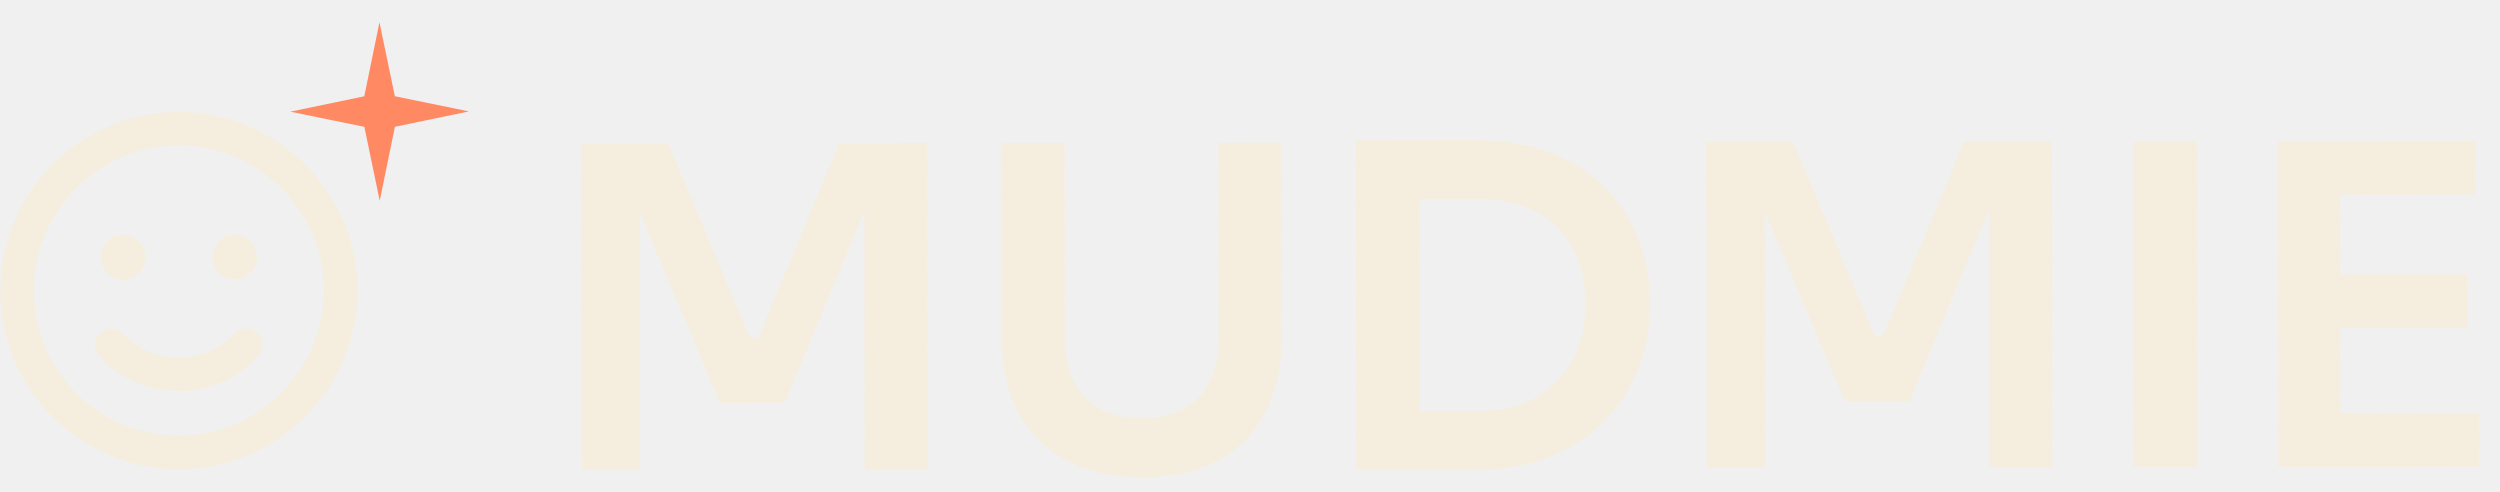
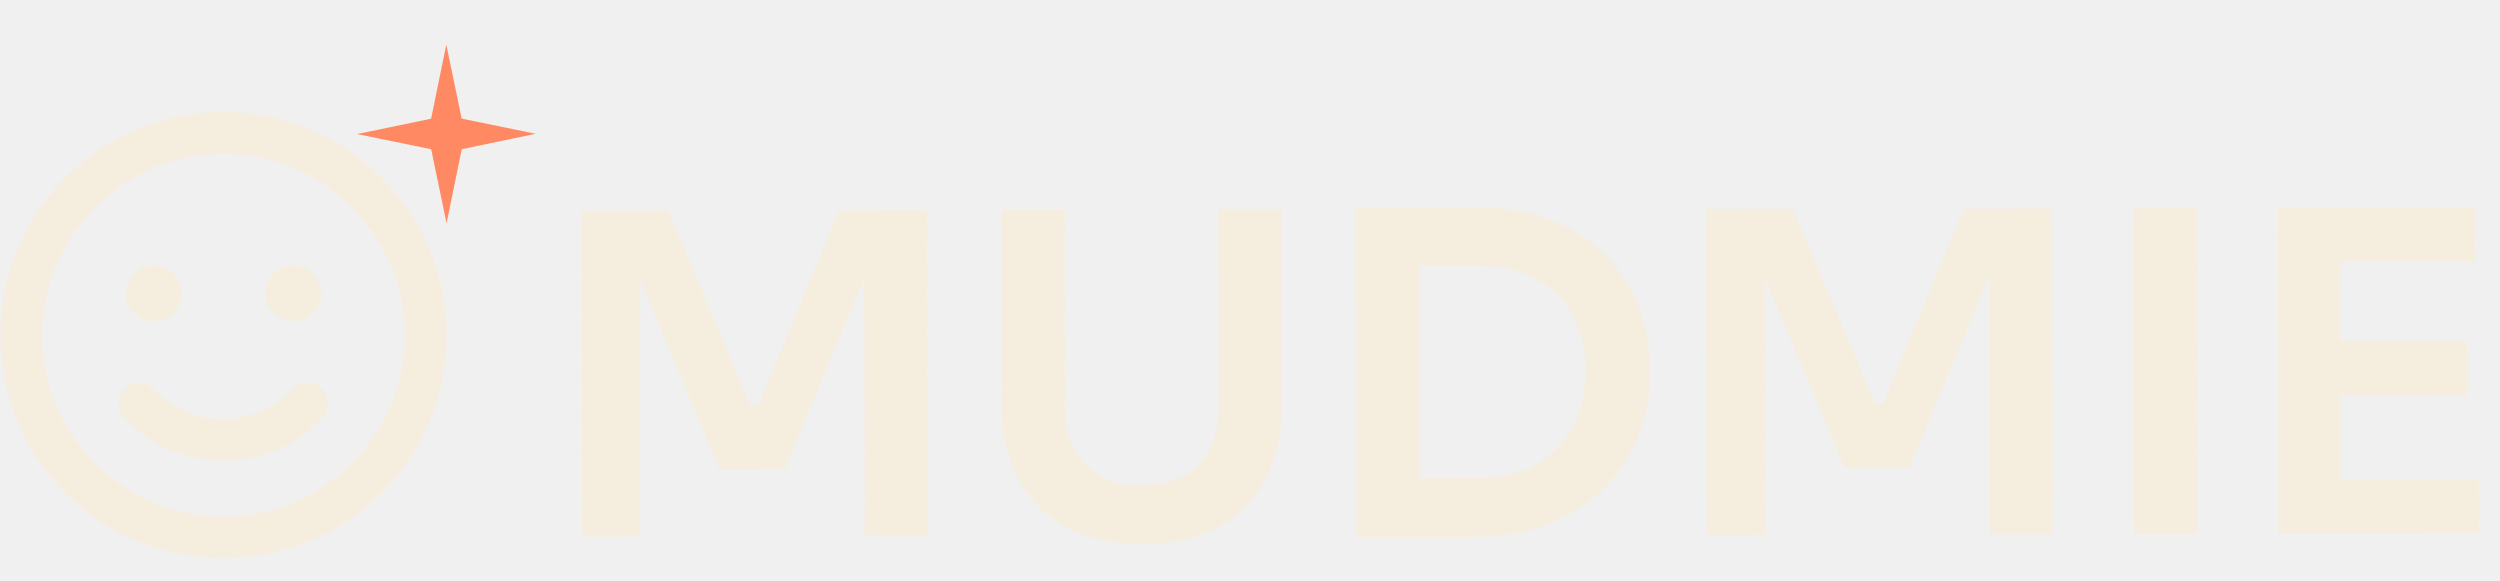
- <svg xmlns="http://www.w3.org/2000/svg" width="112" height="22" viewBox="0 0 112 22" fill="none">
+ <svg xmlns="http://www.w3.org/2000/svg" width="112" height="26" viewBox="0 0 112 26" fill="none">
  <g clip-path="url(#clip0_15_979)">
-     <path d="M26.078 21.038L26.055 6.438L29.936 6.432L33.609 15.147L33.969 15.146L37.596 6.421L41.535 6.415L41.558 21.015L38.738 21.019L38.719 8.559L39.079 8.598L35.153 18.044L32.253 18.049L28.279 8.615L28.659 8.574L28.678 21.034L26.078 21.038Z" fill="#F5EEDF" />
-     <path d="M51.18 21.38C49.82 21.382 48.673 21.124 47.739 20.605C46.805 20.087 46.091 19.361 45.596 18.428C45.114 17.483 44.873 16.376 44.871 15.11L44.858 6.41L47.697 6.405L47.711 15.265C47.712 15.959 47.846 16.572 48.114 17.105C48.381 17.624 48.769 18.03 49.276 18.323C49.796 18.602 50.43 18.741 51.176 18.74C51.91 18.739 52.529 18.598 53.036 18.317C53.555 18.023 53.941 17.616 54.194 17.095C54.46 16.575 54.592 15.961 54.591 15.255L54.578 6.395L57.417 6.39L57.431 15.09C57.433 16.357 57.194 17.464 56.716 18.412C56.251 19.346 55.552 20.073 54.619 20.595C53.687 21.116 52.54 21.378 51.18 21.38Z" fill="#F5EEDF" />
-     <path d="M63.205 21.062L63.201 18.422L66.221 18.417C66.981 18.416 67.654 18.302 68.241 18.074C68.84 17.833 69.347 17.499 69.759 17.072C70.172 16.644 70.484 16.144 70.697 15.57C70.923 14.983 71.035 14.336 71.034 13.63C71.033 12.896 70.919 12.243 70.691 11.67C70.477 11.084 70.163 10.584 69.749 10.172C69.335 9.759 68.828 9.446 68.227 9.234C67.64 9.021 66.967 8.916 66.207 8.917L63.187 8.922L63.183 6.282L66.023 6.277C67.343 6.275 68.496 6.467 69.484 6.852C70.471 7.237 71.292 7.769 71.946 8.448C72.6 9.114 73.088 9.88 73.41 10.746C73.744 11.599 73.912 12.485 73.914 13.405L73.914 13.845C73.916 14.725 73.75 15.592 73.418 16.446C73.1 17.3 72.614 18.074 71.962 18.768C71.31 19.463 70.49 20.017 69.504 20.432C68.518 20.847 67.365 21.055 66.045 21.057L63.205 21.062ZM60.765 21.065L60.743 6.285L63.583 6.281L63.605 21.061L60.765 21.065Z" fill="#F5EEDF" />
-     <path d="M76.468 20.961L76.446 6.361L80.326 6.355L83.999 15.07L84.359 15.069L87.986 6.344L91.926 6.338L91.948 20.938L89.128 20.942L89.109 8.482L89.469 8.522L85.544 17.968L82.644 17.972L78.669 8.538L79.049 8.497L79.068 20.957L76.468 20.961Z" fill="#F5EEDF" />
-     <path d="M95.59 20.932L95.568 6.332L98.408 6.328L98.43 20.928L95.59 20.932Z" fill="#F5EEDF" />
-     <path d="M102.074 20.922L102.051 6.322L104.831 6.318L104.854 20.918L102.074 20.922ZM104.454 20.919L104.45 18.519L111.07 18.509L111.074 20.909L104.454 20.919ZM104.444 14.699L104.441 12.299L110.541 12.29L110.544 14.69L104.444 14.699ZM104.435 8.719L104.432 6.319L110.892 6.309L110.895 8.709L104.435 8.719Z" fill="#F5EEDF" />
+     <path d="M26.078 24.038L26.055 9.438L29.936 9.432L33.609 18.147L33.969 18.146L37.596 9.421L41.535 9.415L41.558 24.015L38.738 24.019L38.719 11.559L39.079 11.598L35.153 21.044L32.253 21.049L28.279 11.615L28.659 11.574L28.678 24.034L26.078 24.038Z" fill="#F5EEDF" />
+     <path d="M51.18 24.38C49.82 24.382 48.673 24.124 47.739 23.605C46.805 23.087 46.091 22.361 45.596 21.428C45.114 20.483 44.873 19.376 44.871 18.11L44.858 9.41L47.697 9.405L47.711 18.265C47.712 18.959 47.846 19.572 48.114 20.105C48.381 20.624 48.769 21.03 49.276 21.323C49.796 21.602 50.43 21.741 51.176 21.74C51.91 21.739 52.529 21.598 53.036 21.317C53.555 21.023 53.941 20.616 54.194 20.095C54.46 19.575 54.592 18.961 54.591 18.255L54.578 9.395L57.417 9.39L57.431 18.09C57.433 19.357 57.194 20.464 56.716 21.412C56.251 22.346 55.552 23.073 54.619 23.595C53.687 24.116 52.54 24.378 51.18 24.38Z" fill="#F5EEDF" />
+     <path d="M63.205 24.062L63.201 21.422L66.221 21.417C66.981 21.416 67.654 21.302 68.241 21.074C68.84 20.833 69.347 20.499 69.759 20.072C70.172 19.644 70.484 19.144 70.697 18.57C70.923 17.983 71.035 17.336 71.034 16.63C71.033 15.896 70.919 15.243 70.691 14.67C70.477 14.084 70.163 13.584 69.749 13.172C69.335 12.759 68.828 12.446 68.227 12.234C67.64 12.021 66.967 11.916 66.207 11.917L63.187 11.922L63.183 9.282L66.023 9.277C67.343 9.275 68.496 9.467 69.484 9.852C70.471 10.237 71.292 10.769 71.946 11.448C72.6 12.114 73.088 12.88 73.41 13.746C73.744 14.599 73.912 15.485 73.914 16.405L73.914 16.845C73.916 17.725 73.75 18.592 73.418 19.446C73.1 20.3 72.614 21.074 71.962 21.768C71.31 22.463 70.49 23.017 69.504 23.432C68.518 23.847 67.365 24.055 66.045 24.057L63.205 24.062ZM60.765 24.065L60.743 9.285L63.583 9.281L63.605 24.061L60.765 24.065Z" fill="#F5EEDF" />
+     <path d="M76.468 23.961L76.446 9.361L80.326 9.355L83.999 18.07L84.359 18.069L87.986 9.344L91.926 9.338L91.948 23.938L89.128 23.942L89.109 11.482L89.469 11.522L85.544 20.968L82.644 20.972L78.669 11.538L79.049 11.497L79.068 23.957L76.468 23.961Z" fill="#F5EEDF" />
+     <path d="M95.59 23.932L95.568 9.332L98.408 9.328L98.43 23.928L95.59 23.932Z" fill="#F5EEDF" />
+     <path d="M102.074 23.922L102.051 9.322L104.831 9.318L104.854 23.918L102.074 23.922ZM104.454 23.919L104.45 21.519L111.07 21.509L111.074 23.909L104.454 23.919ZM104.444 17.699L104.441 15.299L110.541 15.29L110.544 17.689L104.444 17.699ZM104.435 11.719L104.432 9.319L110.892 9.309L110.895 11.709L104.435 11.719Z" fill="#F5EEDF" />
  </g>
-   <g clip-path="url(#clip1_15_979)">
-     <path d="M8.02 16.015C9.176 16.013 9.988 15.481 10.456 14.98C10.736 14.667 11.205 14.635 11.518 14.916C11.831 15.197 11.832 15.665 11.551 15.978C10.865 16.729 9.678 17.512 8.022 17.515C6.335 17.517 5.146 16.738 4.457 15.989C4.176 15.677 4.175 15.208 4.487 14.927C4.799 14.645 5.268 14.675 5.549 14.987C6.019 15.487 6.832 16.017 8.02 16.015ZM6.513 11.517C6.514 12.08 6.077 12.518 5.514 12.519C4.952 12.52 4.514 12.083 4.513 11.52C4.512 10.989 4.949 10.52 5.511 10.519C6.074 10.518 6.512 10.986 6.513 11.517ZM9.513 11.513C9.512 10.981 9.949 10.512 10.511 10.511C11.074 10.51 11.512 10.978 11.513 11.51C11.514 12.072 11.077 12.51 10.514 12.511C9.952 12.512 9.514 12.075 9.513 11.513ZM16.015 13.003C16.022 17.44 12.434 21.008 8.027 21.015C3.59 21.022 0.022 17.465 0.015 13.027C0.009 8.621 3.566 5.022 8.003 5.015C12.409 5.008 16.009 8.596 16.015 13.003ZM8.005 6.515C4.412 6.52 1.51 9.462 1.515 13.025C1.521 16.619 4.431 19.52 8.025 19.515C11.588 19.509 14.521 16.599 14.515 13.005C14.51 9.443 11.568 6.51 8.005 6.515Z" fill="#F5EEDF" />
-     <path d="M17 0.997L17.689 4.311L21.006 4.991L17.692 5.68L17.012 8.997L16.323 5.683L13.006 5.003L16.32 4.314L17 0.997Z" fill="#FF8962" />
-   </g>
+   <path d="M10.021 18.765C11.466 18.763 12.481 18.097 13.066 17.471C13.417 17.08 14.003 17.04 14.394 17.391C14.785 17.742 14.786 18.328 14.435 18.719C13.577 19.658 12.094 20.637 10.024 20.64C7.914 20.643 6.429 19.669 5.568 18.733C5.216 18.343 5.215 17.757 5.605 17.404C5.995 17.052 6.581 17.09 6.933 17.48C7.52 18.105 8.537 18.767 10.021 18.765ZM8.137 13.143C8.138 13.846 7.592 14.394 6.889 14.395C6.186 14.396 5.638 13.85 5.637 13.146C5.636 12.482 6.182 11.896 6.885 11.895C7.589 11.894 8.136 12.479 8.137 13.143ZM11.887 13.137C11.886 12.473 12.432 11.886 13.136 11.885C13.839 11.884 14.386 12.469 14.387 13.133C14.389 13.836 13.842 14.384 13.139 14.385C12.436 14.386 11.888 13.84 11.887 13.137ZM20.015 15C20.024 20.547 15.538 25.006 10.03 25.015C4.484 25.023 0.024 20.577 0.015 15.03C0.007 9.522 4.453 5.023 10 5.015C15.508 5.007 20.007 9.492 20.015 15ZM10.003 6.89C5.511 6.897 1.883 10.574 1.89 15.027C1.897 19.52 5.535 23.147 10.028 23.14C14.481 23.133 18.147 19.495 18.14 15.002C18.134 10.549 14.456 6.883 10.003 6.89Z" fill="#F5EEDF" />
+   <path d="M19.994 2L20.683 5.314L24 5.994L20.686 6.683L20.006 10L19.317 6.686L16 6.006L19.314 5.317L19.994 2Z" fill="#FF8962" />
  <defs>
    <clipPath id="clip0_15_979">
-       <rect width="86" height="16" fill="white" transform="translate(26 6)" />
-     </clipPath>
-     <clipPath id="clip1_15_979">
-       <rect width="22" height="22" fill="white" />
+       <rect width="86" height="16" fill="white" transform="translate(26 9)" />
    </clipPath>
  </defs>
</svg>
